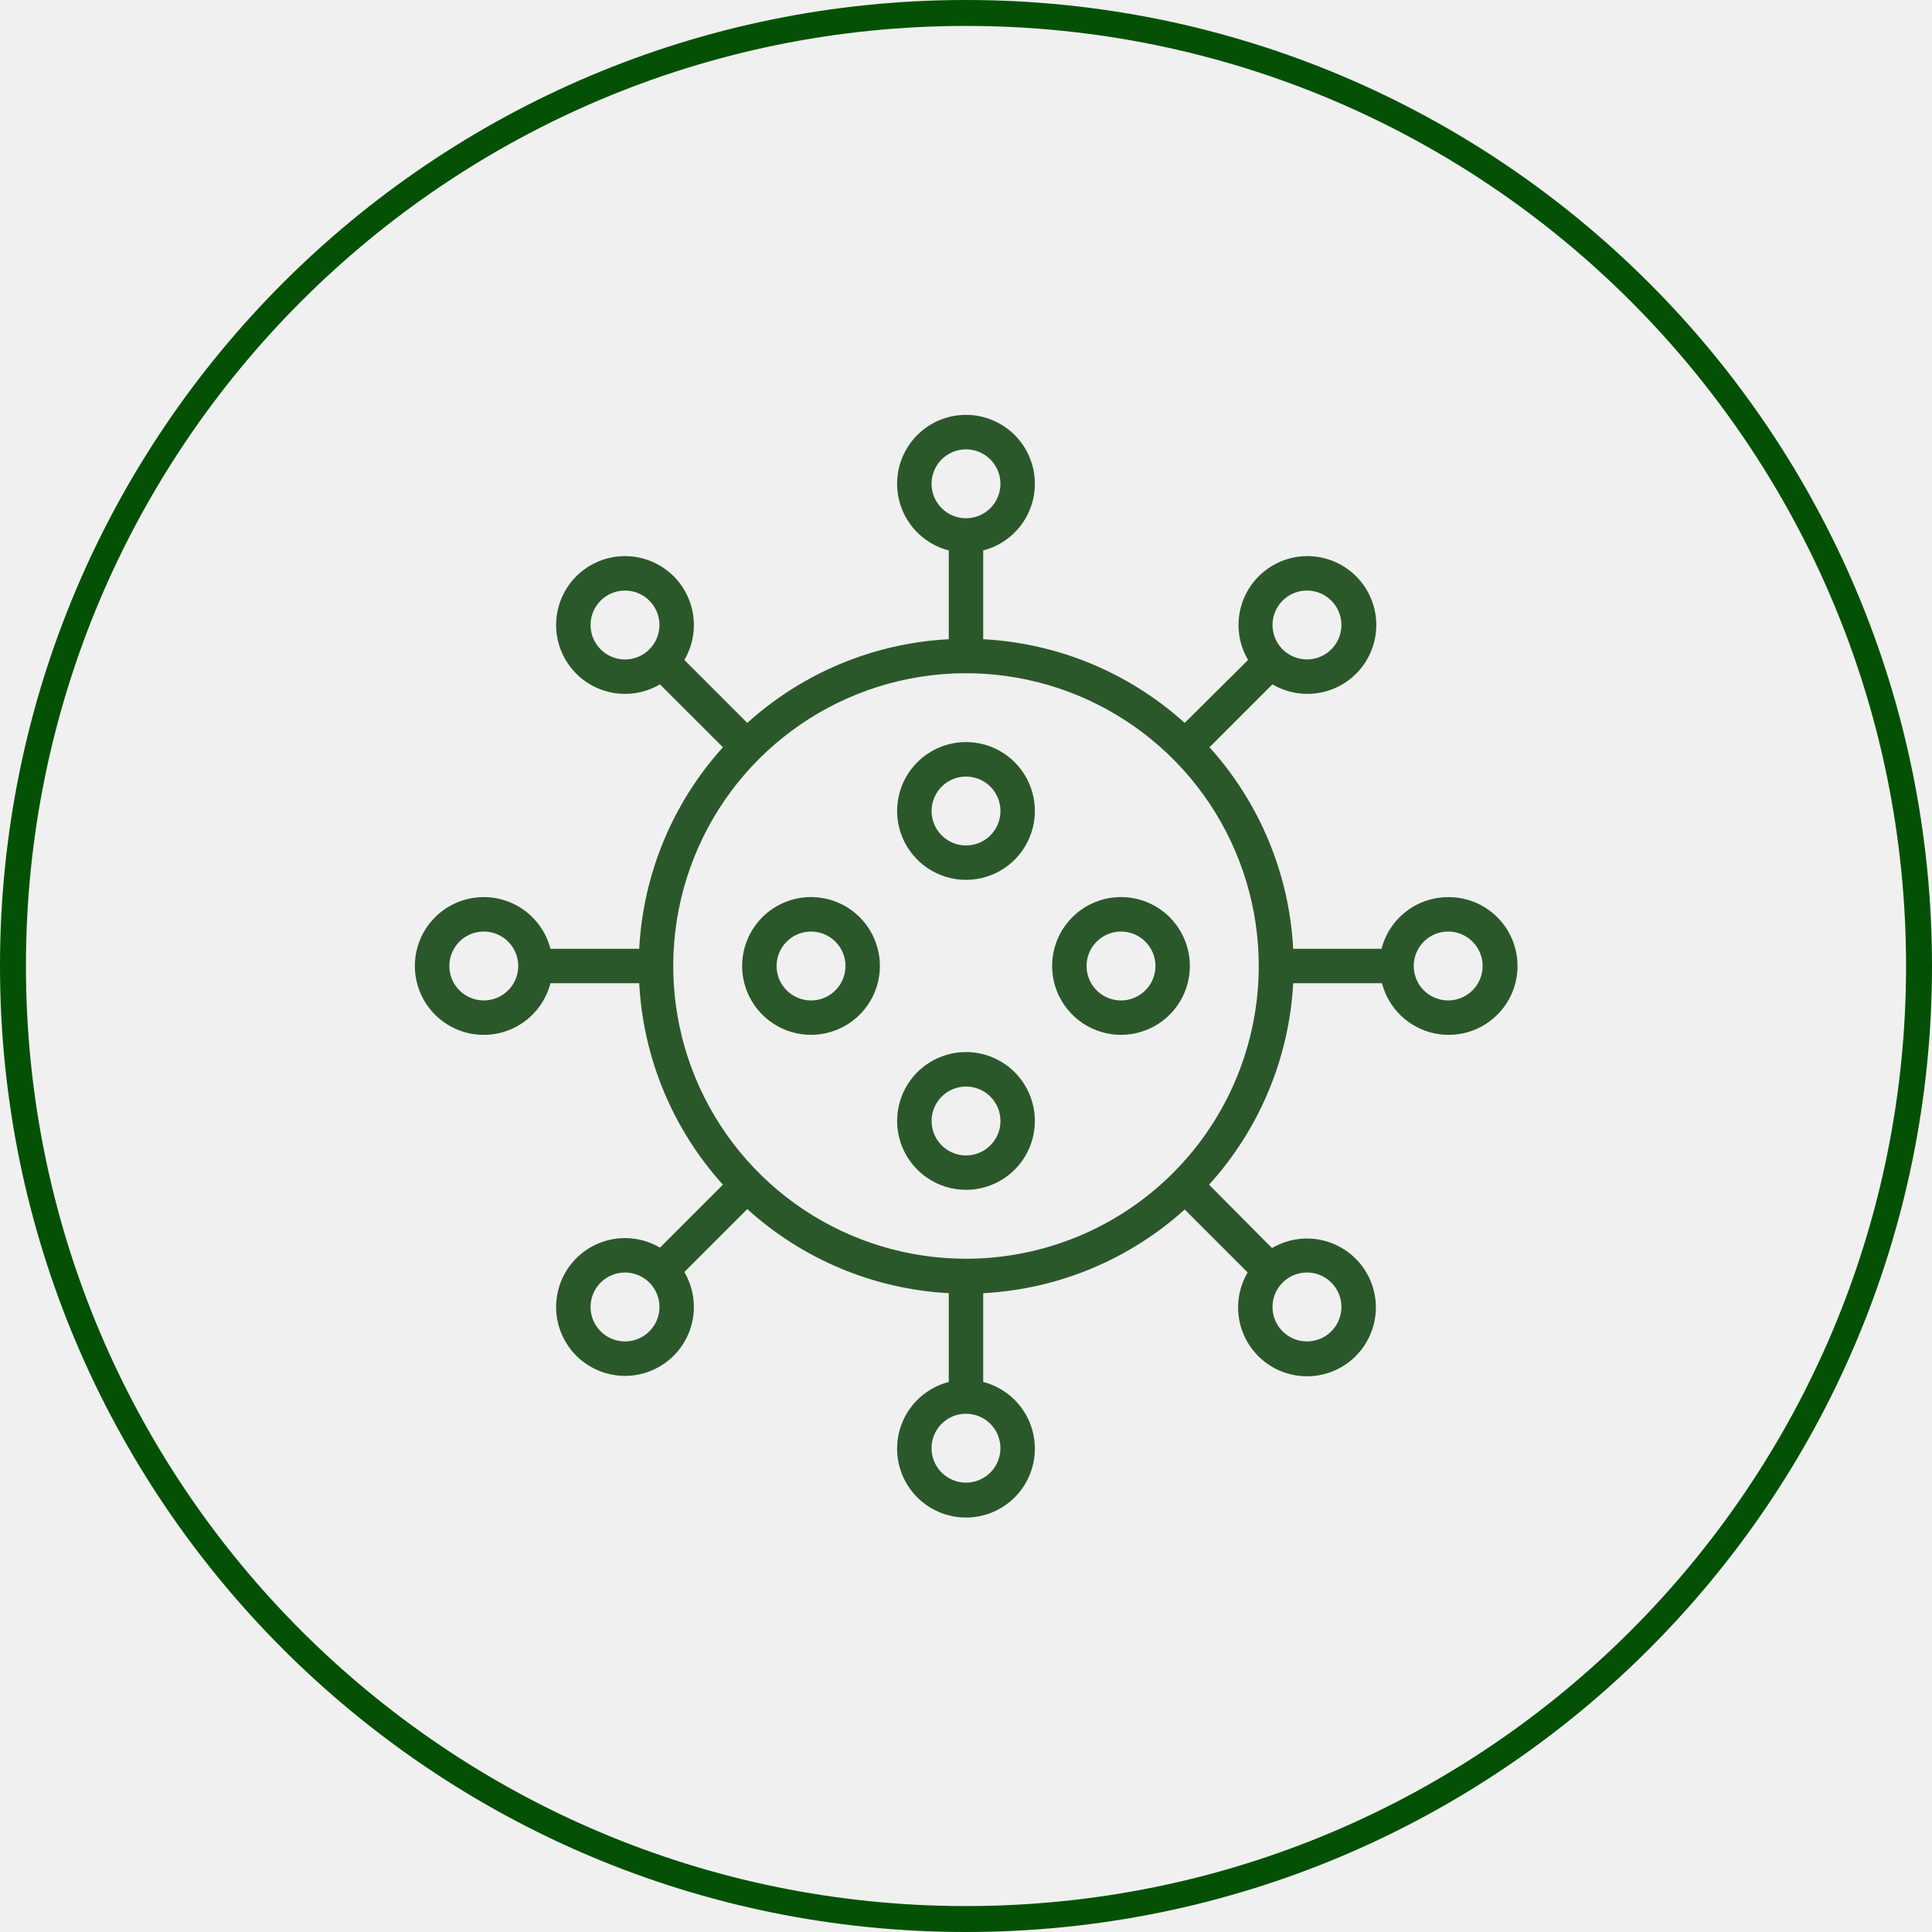
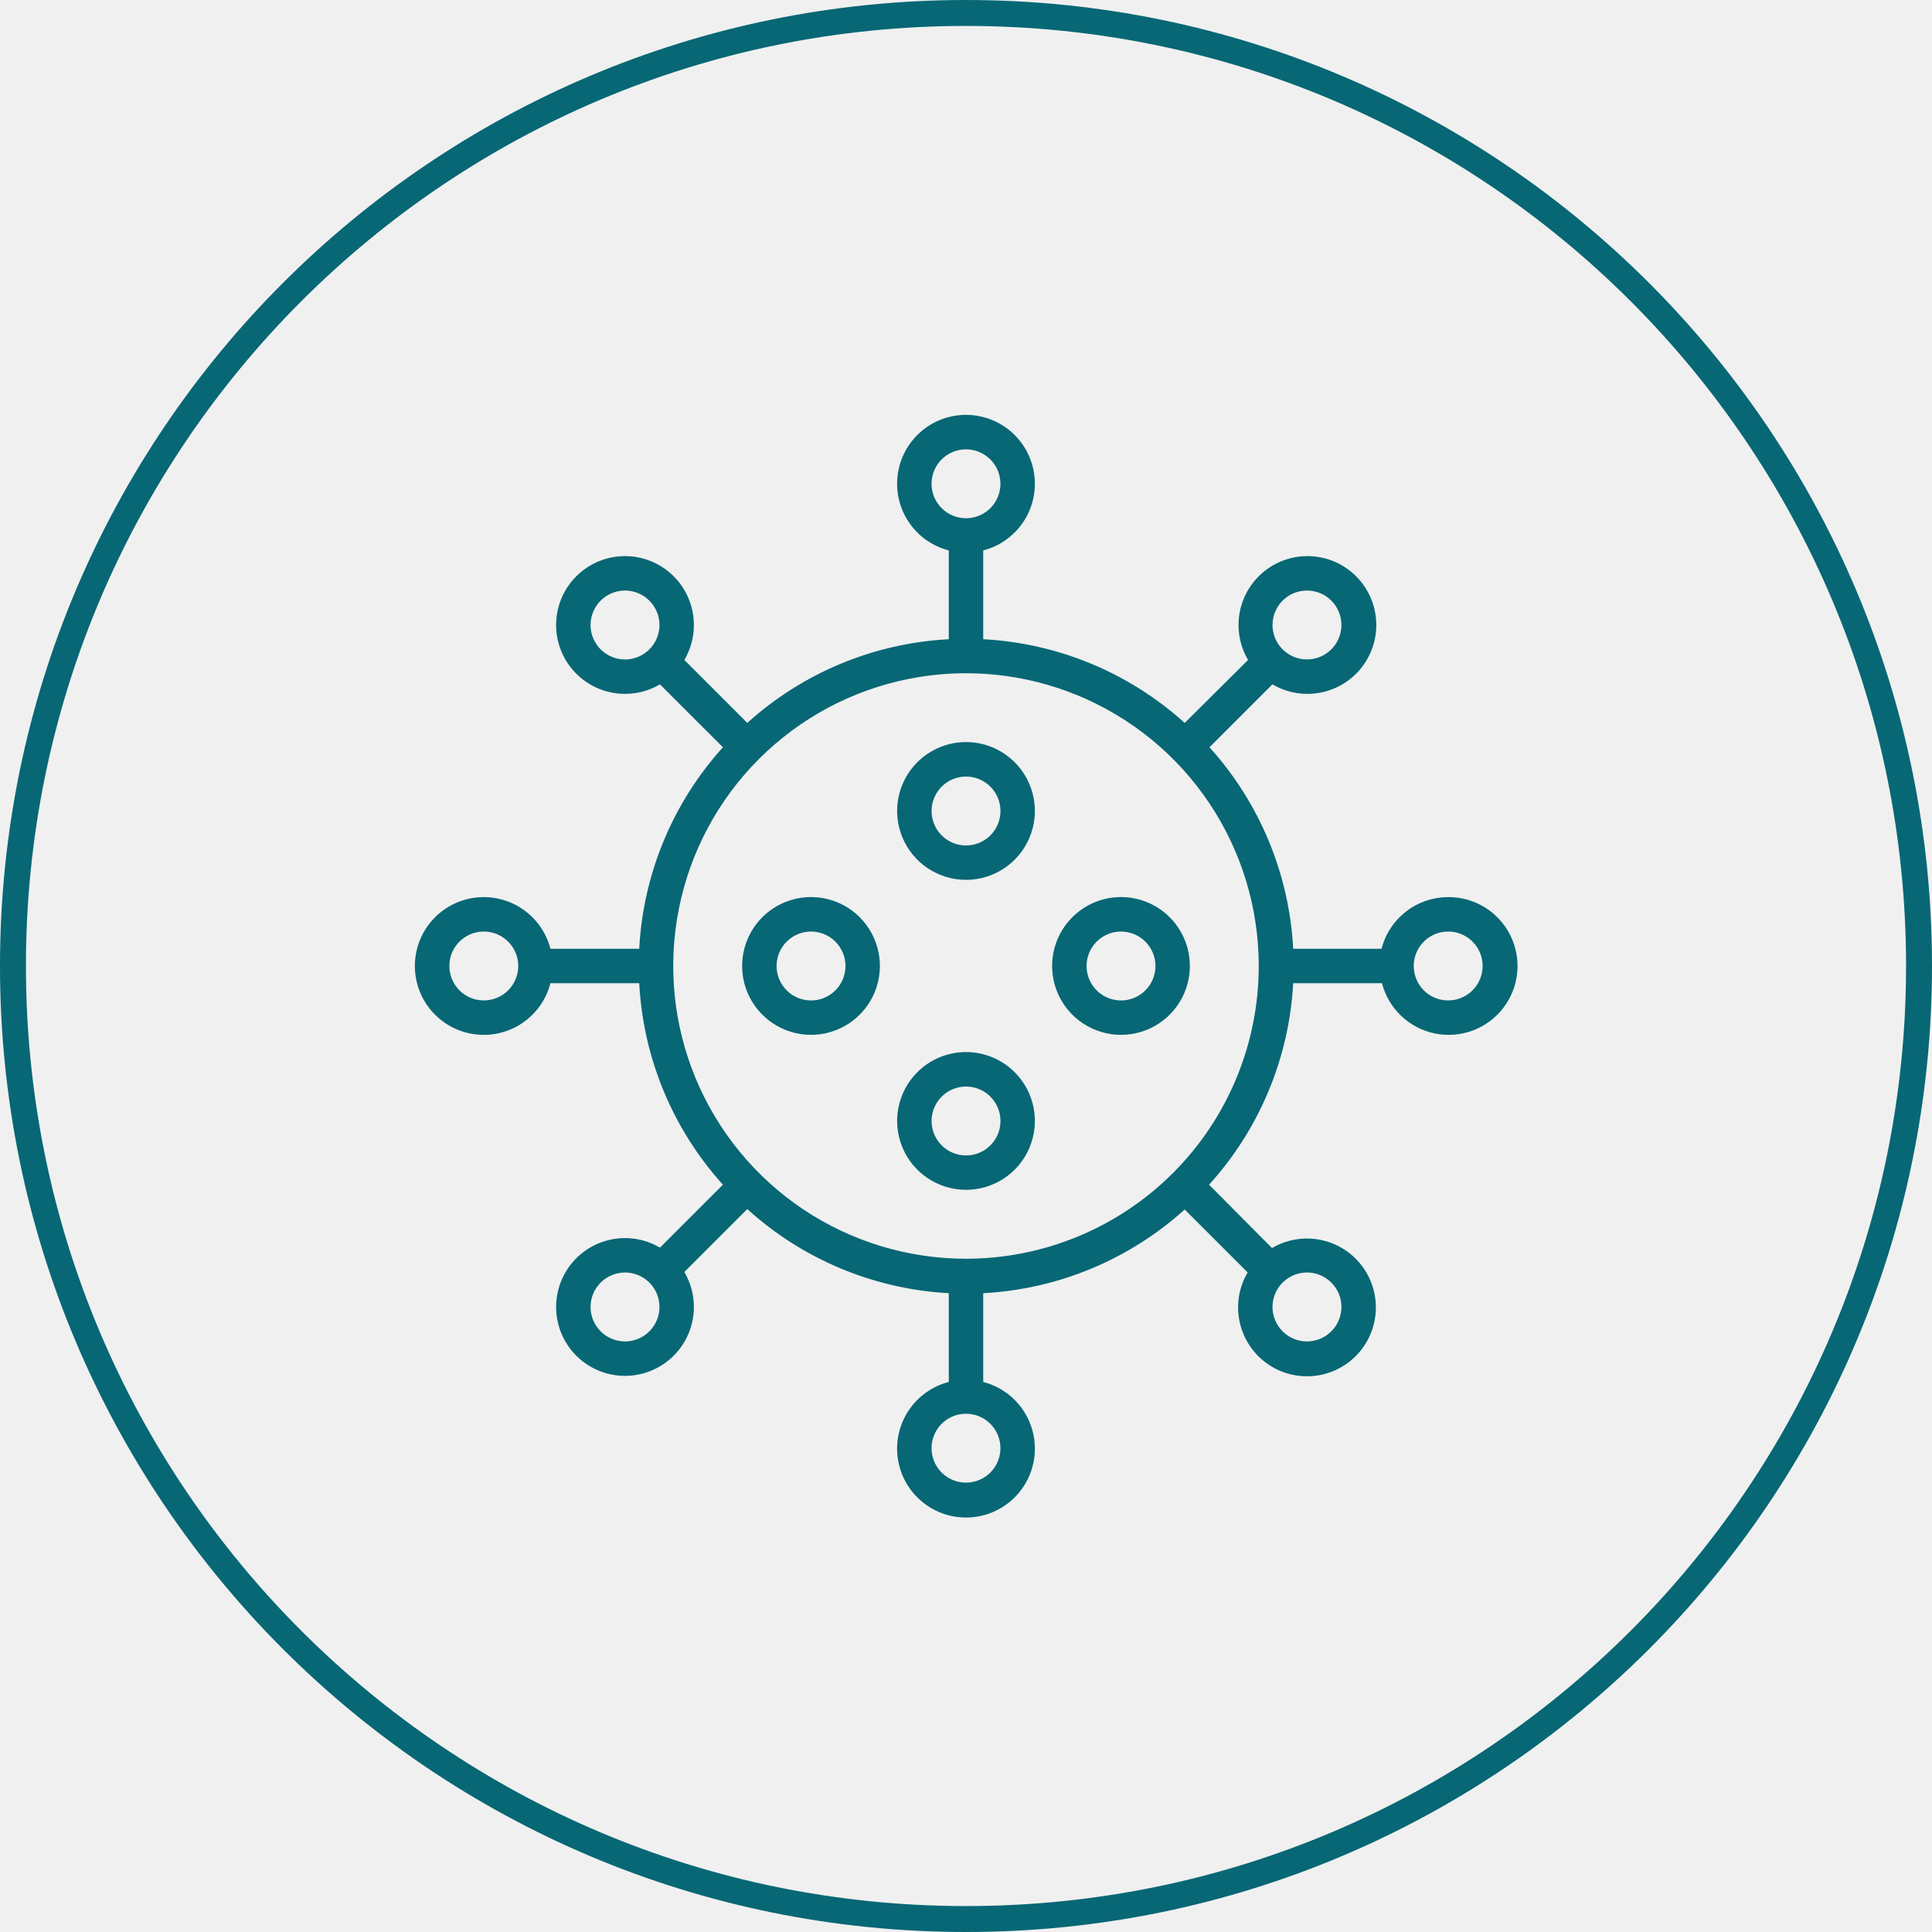
<svg xmlns="http://www.w3.org/2000/svg" width="149" height="149" viewBox="0 0 149 149" fill="none">
-   <circle cx="74.5" cy="74.5" r="73.5" stroke="#045105" stroke-width="2" />
+   <circle cx="74.5" cy="74.5" r="73.5" stroke="#076775" stroke-width="2" />
  <g clip-path="url(#clip0_671:878)">
-     <path d="M111.687 69.187C110.509 69.188 109.366 69.579 108.436 70.3C107.505 71.022 106.841 72.031 106.547 73.171H99.734C99.43 67.404 97.151 61.916 93.279 57.632L98.133 52.778C99.247 53.434 100.562 53.662 101.832 53.418C103.102 53.174 104.239 52.476 105.031 51.454C105.822 50.432 106.214 49.156 106.132 47.865C106.051 46.575 105.501 45.359 104.587 44.444C103.673 43.53 102.456 42.981 101.166 42.899C99.876 42.817 98.6 43.209 97.578 44.001C96.555 44.792 95.857 45.93 95.613 47.2C95.37 48.469 95.597 49.784 96.254 50.898L91.366 55.753C87.082 51.88 81.594 49.601 75.827 49.298V42.451C77.079 42.128 78.17 41.359 78.896 40.289C79.622 39.219 79.932 37.921 79.769 36.638C79.606 35.355 78.981 34.176 78.011 33.322C77.041 32.467 75.792 31.995 74.499 31.995C73.206 31.995 71.957 32.467 70.987 33.322C70.017 34.176 69.392 35.355 69.229 36.638C69.066 37.921 69.376 39.219 70.102 40.289C70.828 41.359 71.919 42.128 73.171 42.451V49.298C67.404 49.601 61.916 51.88 57.632 55.753L52.778 50.898C53.434 49.784 53.662 48.469 53.418 47.2C53.174 45.93 52.476 44.792 51.454 44.001C50.432 43.209 49.156 42.817 47.865 42.899C46.575 42.981 45.359 43.53 44.444 44.444C43.53 45.359 42.981 46.575 42.899 47.865C42.817 49.156 43.209 50.432 44.001 51.454C44.792 52.476 45.93 53.174 47.2 53.418C48.469 53.662 49.784 53.434 50.898 52.778L55.753 57.632C51.88 61.916 49.601 67.404 49.298 73.171H42.451C42.128 71.919 41.359 70.828 40.289 70.102C39.219 69.376 37.921 69.066 36.638 69.229C35.355 69.392 34.176 70.017 33.322 70.987C32.467 71.957 31.995 73.206 31.995 74.499C31.995 75.792 32.467 77.041 33.322 78.011C34.176 78.981 35.355 79.606 36.638 79.769C37.921 79.932 39.219 79.622 40.289 78.896C41.359 78.17 42.128 77.079 42.451 75.827H49.298C49.601 81.594 51.88 87.082 55.753 91.366L50.898 96.221C49.784 95.564 48.469 95.336 47.2 95.58C45.93 95.824 44.792 96.522 44.001 97.544C43.209 98.567 42.817 99.843 42.899 101.133C42.981 102.423 43.53 103.64 44.444 104.554C45.359 105.468 46.575 106.018 47.865 106.099C49.156 106.181 50.432 105.789 51.454 104.997C52.476 104.206 53.174 103.068 53.418 101.799C53.662 100.529 53.434 99.214 52.778 98.1L57.632 93.246C61.912 97.13 67.4 99.421 73.171 99.734V106.58C71.919 106.903 70.828 107.672 70.102 108.742C69.376 109.812 69.066 111.11 69.229 112.393C69.392 113.676 70.017 114.855 70.987 115.71C71.957 116.565 73.206 117.036 74.499 117.036C75.792 117.036 77.041 116.565 78.011 115.71C78.981 114.855 79.606 113.676 79.769 112.393C79.932 111.11 79.622 109.812 78.896 108.742C78.17 107.672 77.079 106.903 75.827 106.58V99.734C81.594 99.43 87.082 97.151 91.366 93.279L96.221 98.133C95.564 99.247 95.336 100.562 95.58 101.832C95.824 103.102 96.522 104.239 97.544 105.031C98.567 105.822 99.843 106.214 101.133 106.132C102.423 106.051 103.64 105.501 104.554 104.587C105.468 103.673 106.018 102.456 106.099 101.166C106.181 99.876 105.789 98.6 104.997 97.578C104.206 96.555 103.068 95.857 101.799 95.613C100.529 95.37 99.214 95.597 98.1 96.254L93.246 91.366C97.13 87.086 99.421 81.599 99.734 75.827H106.58C106.829 76.791 107.343 77.665 108.065 78.35C108.786 79.036 109.686 79.505 110.661 79.704C111.636 79.903 112.647 79.824 113.58 79.477C114.512 79.129 115.328 78.526 115.935 77.737C116.542 76.948 116.915 76.005 117.011 75.015C117.108 74.024 116.924 73.026 116.481 72.135C116.039 71.244 115.354 70.495 114.507 69.974C113.659 69.452 112.682 69.18 111.687 69.187ZM98.917 46.323C99.351 45.888 99.922 45.617 100.534 45.557C101.146 45.496 101.759 45.65 102.27 45.991C102.781 46.332 103.159 46.84 103.337 47.427C103.516 48.015 103.485 48.647 103.251 49.215C103.016 49.783 102.591 50.252 102.05 50.542C101.508 50.832 100.882 50.925 100.28 50.806C99.677 50.686 99.134 50.361 98.744 49.887C98.354 49.412 98.14 48.817 98.14 48.202C98.139 47.853 98.208 47.508 98.341 47.185C98.475 46.863 98.67 46.57 98.917 46.323ZM71.843 37.312C71.843 36.786 71.999 36.273 72.29 35.836C72.582 35.399 72.997 35.059 73.483 34.858C73.968 34.657 74.502 34.604 75.017 34.706C75.533 34.809 76.006 35.062 76.377 35.433C76.749 35.805 77.002 36.278 77.104 36.793C77.207 37.309 77.154 37.843 76.953 38.328C76.752 38.813 76.412 39.228 75.975 39.52C75.538 39.812 75.024 39.968 74.499 39.968C73.795 39.968 73.119 39.688 72.621 39.19C72.123 38.692 71.843 38.016 71.843 37.312ZM46.323 50.081C45.825 49.583 45.544 48.907 45.544 48.202C45.544 47.497 45.825 46.821 46.323 46.323C46.821 45.825 47.497 45.544 48.202 45.544C48.907 45.544 49.583 45.825 50.081 46.323C50.58 46.821 50.86 47.497 50.86 48.202C50.86 48.907 50.58 49.583 50.081 50.081C49.583 50.58 48.907 50.86 48.202 50.86C47.497 50.86 46.821 50.58 46.323 50.081ZM37.312 77.155C36.786 77.155 36.273 76.999 35.836 76.708C35.399 76.416 35.059 76.001 34.858 75.516C34.657 75.03 34.604 74.496 34.706 73.981C34.809 73.466 35.062 72.992 35.433 72.621C35.805 72.249 36.278 71.996 36.793 71.894C37.309 71.791 37.843 71.844 38.328 72.045C38.813 72.246 39.228 72.587 39.52 73.023C39.812 73.46 39.968 73.974 39.968 74.499C39.968 75.204 39.688 75.879 39.19 76.377C38.692 76.876 38.016 77.155 37.312 77.155ZM50.081 102.675C49.583 103.174 48.907 103.454 48.202 103.454C47.497 103.454 46.821 103.174 46.323 102.675C45.825 102.177 45.544 101.501 45.544 100.796C45.544 100.091 45.825 99.415 46.323 98.917C46.57 98.67 46.863 98.474 47.185 98.341C47.508 98.207 47.853 98.138 48.202 98.138C48.551 98.138 48.897 98.207 49.219 98.341C49.542 98.474 49.835 98.67 50.081 98.917C50.328 99.163 50.524 99.456 50.658 99.779C50.791 100.101 50.86 100.447 50.86 100.796C50.86 101.145 50.791 101.491 50.658 101.813C50.524 102.135 50.328 102.428 50.081 102.675ZM77.155 111.687C77.155 112.212 76.999 112.725 76.708 113.162C76.416 113.599 76.001 113.94 75.516 114.141C75.03 114.342 74.496 114.394 73.981 114.292C73.466 114.189 72.992 113.936 72.621 113.565C72.249 113.193 71.996 112.72 71.894 112.205C71.791 111.69 71.844 111.155 72.045 110.67C72.246 110.185 72.587 109.77 73.023 109.478C73.46 109.186 73.974 109.03 74.499 109.03C75.204 109.03 75.879 109.31 76.377 109.808C76.876 110.306 77.155 110.982 77.155 111.687ZM102.675 98.917C103.174 99.415 103.454 100.091 103.454 100.796C103.454 101.501 103.174 102.177 102.675 102.675C102.177 103.174 101.501 103.454 100.796 103.454C100.091 103.454 99.415 103.174 98.917 102.675C98.418 102.177 98.138 101.501 98.138 100.796C98.138 100.091 98.418 99.415 98.917 98.917C99.415 98.418 100.091 98.138 100.796 98.138C101.501 98.138 102.177 98.418 102.675 98.917ZM74.499 97.077C70.034 97.077 65.668 95.753 61.955 93.272C58.242 90.791 55.349 87.265 53.64 83.139C51.931 79.014 51.484 74.474 52.355 70.094C53.226 65.715 55.376 61.691 58.534 58.534C61.691 55.376 65.715 53.226 70.094 52.355C74.474 51.484 79.014 51.931 83.139 53.64C87.265 55.349 90.791 58.242 93.272 61.955C95.753 65.668 97.077 70.034 97.077 74.499C97.077 80.487 94.698 86.23 90.464 90.464C86.23 94.698 80.487 97.077 74.499 97.077ZM111.687 77.155C111.161 77.155 110.648 76.999 110.211 76.708C109.774 76.416 109.434 76.001 109.233 75.516C109.031 75.03 108.979 74.496 109.081 73.981C109.184 73.466 109.437 72.992 109.808 72.621C110.18 72.249 110.653 71.996 111.168 71.894C111.684 71.791 112.218 71.844 112.703 72.045C113.188 72.246 113.603 72.587 113.895 73.023C114.187 73.46 114.343 73.974 114.343 74.499C114.343 75.204 114.063 75.879 113.565 76.377C113.067 76.876 112.391 77.155 111.687 77.155Z" fill="#2B582B" />
-     <path d="M58.788 70.742C58.046 71.485 57.541 72.431 57.336 73.462C57.132 74.492 57.237 75.56 57.639 76.531C58.042 77.501 58.722 78.33 59.596 78.914C60.469 79.497 61.496 79.809 62.547 79.809C63.597 79.809 64.624 79.497 65.498 78.914C66.371 78.33 67.052 77.501 67.454 76.531C67.857 75.56 67.962 74.492 67.758 73.462C67.553 72.431 67.048 71.485 66.305 70.742C65.812 70.248 65.226 69.856 64.581 69.589C63.936 69.321 63.245 69.184 62.547 69.184C61.849 69.184 61.157 69.321 60.513 69.589C59.868 69.856 59.282 70.248 58.788 70.742ZM64.426 76.38C64.055 76.751 63.581 77.003 63.066 77.106C62.551 77.208 62.017 77.155 61.532 76.954C61.047 76.753 60.632 76.412 60.34 75.976C60.048 75.539 59.893 75.025 59.893 74.5C59.893 73.975 60.048 73.462 60.34 73.025C60.632 72.588 61.047 72.248 61.532 72.046C62.017 71.845 62.551 71.793 63.066 71.895C63.581 71.997 64.055 72.25 64.426 72.621C64.673 72.868 64.869 73.161 65.003 73.483C65.136 73.806 65.205 74.151 65.205 74.5C65.205 74.849 65.136 75.195 65.003 75.517C64.869 75.84 64.673 76.133 64.426 76.38Z" fill="#2B582B" />
-     <path d="M70.741 58.789C69.999 59.532 69.494 60.478 69.289 61.509C69.085 62.539 69.19 63.607 69.593 64.577C69.995 65.548 70.676 66.377 71.549 66.961C72.423 67.544 73.45 67.856 74.5 67.856C75.55 67.856 76.577 67.544 77.451 66.961C78.324 66.377 79.005 65.548 79.407 64.577C79.81 63.607 79.915 62.539 79.711 61.509C79.506 60.478 79.001 59.532 78.259 58.789C77.765 58.295 77.179 57.903 76.534 57.635C75.889 57.368 75.198 57.23 74.5 57.23C73.802 57.23 73.111 57.368 72.466 57.635C71.821 57.903 71.235 58.295 70.741 58.789ZM76.379 64.426C76.008 64.798 75.534 65.05 75.019 65.153C74.504 65.255 73.97 65.202 73.485 65.001C73 64.8 72.585 64.459 72.293 64.023C72.002 63.586 71.846 63.072 71.846 62.547C71.846 62.022 72.002 61.508 72.293 61.072C72.585 60.635 73 60.294 73.485 60.093C73.97 59.892 74.504 59.84 75.019 59.942C75.534 60.044 76.008 60.297 76.379 60.668C76.626 60.914 76.822 61.208 76.956 61.53C77.09 61.852 77.158 62.198 77.158 62.547C77.158 62.896 77.09 63.242 76.956 63.564C76.822 63.887 76.626 64.18 76.379 64.426Z" fill="#2B582B" />
-     <path d="M82.695 70.742C81.952 71.485 81.447 72.431 81.242 73.462C81.038 74.492 81.143 75.56 81.546 76.531C81.948 77.501 82.629 78.33 83.502 78.914C84.376 79.497 85.403 79.809 86.453 79.809C87.504 79.809 88.531 79.497 89.404 78.914C90.278 78.33 90.958 77.501 91.361 76.531C91.763 75.56 91.868 74.492 91.664 73.462C91.46 72.431 90.954 71.485 90.212 70.742C89.718 70.248 89.132 69.856 88.487 69.589C87.843 69.321 87.151 69.184 86.453 69.184C85.755 69.184 85.064 69.321 84.419 69.589C83.774 69.856 83.188 70.248 82.695 70.742ZM88.332 76.38C87.961 76.751 87.487 77.003 86.972 77.106C86.457 77.208 85.923 77.155 85.438 76.954C84.953 76.753 84.538 76.412 84.246 75.976C83.955 75.539 83.799 75.025 83.799 74.5C83.799 73.975 83.955 73.462 84.246 73.025C84.538 72.588 84.953 72.248 85.438 72.046C85.923 71.845 86.457 71.793 86.972 71.895C87.487 71.997 87.961 72.25 88.332 72.621C88.579 72.868 88.775 73.161 88.909 73.483C89.043 73.806 89.112 74.151 89.112 74.5C89.112 74.849 89.043 75.195 88.909 75.517C88.775 75.84 88.579 76.133 88.332 76.38Z" fill="#2B582B" />
-     <path d="M70.741 82.695C69.999 83.438 69.494 84.385 69.289 85.415C69.085 86.445 69.19 87.513 69.593 88.484C69.995 89.454 70.676 90.283 71.549 90.867C72.423 91.45 73.45 91.762 74.5 91.762C75.55 91.762 76.577 91.45 77.451 90.867C78.324 90.283 79.005 89.454 79.407 88.484C79.81 87.513 79.915 86.445 79.711 85.415C79.506 84.385 79.001 83.438 78.259 82.695C77.765 82.201 77.179 81.809 76.534 81.542C75.889 81.274 75.198 81.137 74.5 81.137C73.802 81.137 73.111 81.274 72.466 81.542C71.821 81.809 71.235 82.201 70.741 82.695ZM76.379 88.333C76.008 88.704 75.534 88.957 75.019 89.059C74.504 89.161 73.97 89.108 73.485 88.907C73 88.706 72.585 88.366 72.293 87.929C72.002 87.492 71.846 86.979 71.846 86.453C71.846 85.928 72.002 85.415 72.293 84.978C72.585 84.541 73 84.201 73.485 84C73.97 83.799 74.504 83.746 75.019 83.848C75.534 83.95 76.008 84.203 76.379 84.574C76.626 84.821 76.822 85.114 76.956 85.436C77.09 85.759 77.158 86.104 77.158 86.453C77.158 86.802 77.09 87.148 76.956 87.471C76.822 87.793 76.626 88.086 76.379 88.333Z" fill="#2B582B" />
+     <path d="M111.687 69.187C110.509 69.188 109.366 69.579 108.436 70.3C107.505 71.022 106.841 72.031 106.547 73.171H99.734C99.43 67.404 97.151 61.916 93.279 57.632L98.133 52.778C99.247 53.434 100.562 53.662 101.832 53.418C103.102 53.174 104.239 52.476 105.031 51.454C105.822 50.432 106.214 49.156 106.132 47.865C106.051 46.575 105.501 45.359 104.587 44.444C103.673 43.53 102.456 42.981 101.166 42.899C99.876 42.817 98.6 43.209 97.578 44.001C96.555 44.792 95.857 45.93 95.613 47.2C95.37 48.469 95.597 49.784 96.254 50.898L91.366 55.753C87.082 51.88 81.594 49.601 75.827 49.298V42.451C77.079 42.128 78.17 41.359 78.896 40.289C79.622 39.219 79.932 37.921 79.769 36.638C79.606 35.355 78.981 34.176 78.011 33.322C77.041 32.467 75.792 31.995 74.499 31.995C73.206 31.995 71.957 32.467 70.987 33.322C70.017 34.176 69.392 35.355 69.229 36.638C69.066 37.921 69.376 39.219 70.102 40.289C70.828 41.359 71.919 42.128 73.171 42.451V49.298C67.404 49.601 61.916 51.88 57.632 55.753L52.778 50.898C53.434 49.784 53.662 48.469 53.418 47.2C53.174 45.93 52.476 44.792 51.454 44.001C50.432 43.209 49.156 42.817 47.865 42.899C46.575 42.981 45.359 43.53 44.444 44.444C43.53 45.359 42.981 46.575 42.899 47.865C42.817 49.156 43.209 50.432 44.001 51.454C44.792 52.476 45.93 53.174 47.2 53.418C48.469 53.662 49.784 53.434 50.898 52.778L55.753 57.632C51.88 61.916 49.601 67.404 49.298 73.171H42.451C42.128 71.919 41.359 70.828 40.289 70.102C39.219 69.376 37.921 69.066 36.638 69.229C35.355 69.392 34.176 70.017 33.322 70.987C32.467 71.957 31.995 73.206 31.995 74.499C31.995 75.792 32.467 77.041 33.322 78.011C34.176 78.981 35.355 79.606 36.638 79.769C37.921 79.932 39.219 79.622 40.289 78.896C41.359 78.17 42.128 77.079 42.451 75.827H49.298C49.601 81.594 51.88 87.082 55.753 91.366L50.898 96.221C49.784 95.564 48.469 95.336 47.2 95.58C45.93 95.824 44.792 96.522 44.001 97.544C43.209 98.567 42.817 99.843 42.899 101.133C42.981 102.423 43.53 103.64 44.444 104.554C45.359 105.468 46.575 106.018 47.865 106.099C49.156 106.181 50.432 105.789 51.454 104.997C52.476 104.206 53.174 103.068 53.418 101.799C53.662 100.529 53.434 99.214 52.778 98.1L57.632 93.246C61.912 97.13 67.4 99.421 73.171 99.734V106.58C71.919 106.903 70.828 107.672 70.102 108.742C69.376 109.812 69.066 111.11 69.229 112.393C69.392 113.676 70.017 114.855 70.987 115.71C71.957 116.565 73.206 117.036 74.499 117.036C75.792 117.036 77.041 116.565 78.011 115.71C78.981 114.855 79.606 113.676 79.769 112.393C79.932 111.11 79.622 109.812 78.896 108.742C78.17 107.672 77.079 106.903 75.827 106.58V99.734C81.594 99.43 87.082 97.151 91.366 93.279L96.221 98.133C95.564 99.247 95.336 100.562 95.58 101.832C95.824 103.102 96.522 104.239 97.544 105.031C98.567 105.822 99.843 106.214 101.133 106.132C102.423 106.051 103.64 105.501 104.554 104.587C105.468 103.673 106.018 102.456 106.099 101.166C106.181 99.876 105.789 98.6 104.997 97.578C104.206 96.555 103.068 95.857 101.799 95.613C100.529 95.37 99.214 95.597 98.1 96.254L93.246 91.366C97.13 87.086 99.421 81.599 99.734 75.827H106.58C106.829 76.791 107.343 77.665 108.065 78.35C108.786 79.036 109.686 79.505 110.661 79.704C111.636 79.903 112.647 79.824 113.58 79.477C114.512 79.129 115.328 78.526 115.935 77.737C116.542 76.948 116.915 76.005 117.011 75.015C117.108 74.024 116.924 73.026 116.481 72.135C116.039 71.244 115.354 70.495 114.507 69.974C113.659 69.452 112.682 69.18 111.687 69.187ZM98.917 46.323C99.351 45.888 99.922 45.617 100.534 45.557C101.146 45.496 101.759 45.65 102.27 45.991C102.781 46.332 103.159 46.84 103.337 47.427C103.516 48.015 103.485 48.647 103.251 49.215C103.016 49.783 102.591 50.252 102.05 50.542C101.508 50.832 100.882 50.925 100.28 50.806C99.677 50.686 99.134 50.361 98.744 49.887C98.354 49.412 98.14 48.817 98.14 48.202C98.139 47.853 98.208 47.508 98.341 47.185C98.475 46.863 98.67 46.57 98.917 46.323ZM71.843 37.312C71.843 36.786 71.999 36.273 72.29 35.836C72.582 35.399 72.997 35.059 73.483 34.858C73.968 34.657 74.502 34.604 75.017 34.706C75.533 34.809 76.006 35.062 76.377 35.433C76.749 35.805 77.002 36.278 77.104 36.793C77.207 37.309 77.154 37.843 76.953 38.328C76.752 38.813 76.412 39.228 75.975 39.52C75.538 39.812 75.024 39.968 74.499 39.968C73.795 39.968 73.119 39.688 72.621 39.19C72.123 38.692 71.843 38.016 71.843 37.312ZM46.323 50.081C45.825 49.583 45.544 48.907 45.544 48.202C45.544 47.497 45.825 46.821 46.323 46.323C46.821 45.825 47.497 45.544 48.202 45.544C48.907 45.544 49.583 45.825 50.081 46.323C50.58 46.821 50.86 47.497 50.86 48.202C50.86 48.907 50.58 49.583 50.081 50.081C49.583 50.58 48.907 50.86 48.202 50.86C47.497 50.86 46.821 50.58 46.323 50.081ZM37.312 77.155C36.786 77.155 36.273 76.999 35.836 76.708C35.399 76.416 35.059 76.001 34.858 75.516C34.657 75.03 34.604 74.496 34.706 73.981C34.809 73.466 35.062 72.992 35.433 72.621C35.805 72.249 36.278 71.996 36.793 71.894C37.309 71.791 37.843 71.844 38.328 72.045C38.813 72.246 39.228 72.587 39.52 73.023C39.812 73.46 39.968 73.974 39.968 74.499C39.968 75.204 39.688 75.879 39.19 76.377C38.692 76.876 38.016 77.155 37.312 77.155ZM50.081 102.675C49.583 103.174 48.907 103.454 48.202 103.454C47.497 103.454 46.821 103.174 46.323 102.675C45.825 102.177 45.544 101.501 45.544 100.796C45.544 100.091 45.825 99.415 46.323 98.917C46.57 98.67 46.863 98.474 47.185 98.341C47.508 98.207 47.853 98.138 48.202 98.138C48.551 98.138 48.897 98.207 49.219 98.341C49.542 98.474 49.835 98.67 50.081 98.917C50.328 99.163 50.524 99.456 50.658 99.779C50.791 100.101 50.86 100.447 50.86 100.796C50.86 101.145 50.791 101.491 50.658 101.813C50.524 102.135 50.328 102.428 50.081 102.675ZM77.155 111.687C77.155 112.212 76.999 112.725 76.708 113.162C76.416 113.599 76.001 113.94 75.516 114.141C75.03 114.342 74.496 114.394 73.981 114.292C73.466 114.189 72.992 113.936 72.621 113.565C72.249 113.193 71.996 112.72 71.894 112.205C71.791 111.69 71.844 111.155 72.045 110.67C72.246 110.185 72.587 109.77 73.023 109.478C73.46 109.186 73.974 109.03 74.499 109.03C75.204 109.03 75.879 109.31 76.377 109.808C76.876 110.306 77.155 110.982 77.155 111.687ZM102.675 98.917C103.174 99.415 103.454 100.091 103.454 100.796C103.454 101.501 103.174 102.177 102.675 102.675C102.177 103.174 101.501 103.454 100.796 103.454C100.091 103.454 99.415 103.174 98.917 102.675C98.418 102.177 98.138 101.501 98.138 100.796C98.138 100.091 98.418 99.415 98.917 98.917C99.415 98.418 100.091 98.138 100.796 98.138C101.501 98.138 102.177 98.418 102.675 98.917ZM74.499 97.077C70.034 97.077 65.668 95.753 61.955 93.272C58.242 90.791 55.349 87.265 53.64 83.139C51.931 79.014 51.484 74.474 52.355 70.094C53.226 65.715 55.376 61.691 58.534 58.534C61.691 55.376 65.715 53.226 70.094 52.355C74.474 51.484 79.014 51.931 83.139 53.64C87.265 55.349 90.791 58.242 93.272 61.955C95.753 65.668 97.077 70.034 97.077 74.499C97.077 80.487 94.698 86.23 90.464 90.464C86.23 94.698 80.487 97.077 74.499 97.077ZM111.687 77.155C111.161 77.155 110.648 76.999 110.211 76.708C109.774 76.416 109.434 76.001 109.233 75.516C109.031 75.03 108.979 74.496 109.081 73.981C109.184 73.466 109.437 72.992 109.808 72.621C110.18 72.249 110.653 71.996 111.168 71.894C111.684 71.791 112.218 71.844 112.703 72.045C113.188 72.246 113.603 72.587 113.895 73.023C114.187 73.46 114.343 73.974 114.343 74.499C114.343 75.204 114.063 75.879 113.565 76.377C113.067 76.876 112.391 77.155 111.687 77.155Z" fill="#076775" />
+     <path d="M58.788 70.742C58.046 71.485 57.541 72.431 57.336 73.462C57.132 74.492 57.237 75.56 57.639 76.531C58.042 77.501 58.722 78.33 59.596 78.914C60.469 79.497 61.496 79.809 62.547 79.809C63.597 79.809 64.624 79.497 65.498 78.914C66.371 78.33 67.052 77.501 67.454 76.531C67.857 75.56 67.962 74.492 67.758 73.462C67.553 72.431 67.048 71.485 66.305 70.742C65.812 70.248 65.226 69.856 64.581 69.589C63.936 69.321 63.245 69.184 62.547 69.184C61.849 69.184 61.157 69.321 60.513 69.589C59.868 69.856 59.282 70.248 58.788 70.742ZM64.426 76.38C64.055 76.751 63.581 77.003 63.066 77.106C62.551 77.208 62.017 77.155 61.532 76.954C61.047 76.753 60.632 76.412 60.34 75.976C60.048 75.539 59.893 75.025 59.893 74.5C59.893 73.975 60.048 73.462 60.34 73.025C60.632 72.588 61.047 72.248 61.532 72.046C62.017 71.845 62.551 71.793 63.066 71.895C63.581 71.997 64.055 72.25 64.426 72.621C64.673 72.868 64.869 73.161 65.003 73.483C65.136 73.806 65.205 74.151 65.205 74.5C65.205 74.849 65.136 75.195 65.003 75.517C64.869 75.84 64.673 76.133 64.426 76.38Z" fill="#076775" />
+     <path d="M70.741 58.789C69.999 59.532 69.494 60.478 69.289 61.509C69.085 62.539 69.19 63.607 69.593 64.577C69.995 65.548 70.676 66.377 71.549 66.961C72.423 67.544 73.45 67.856 74.5 67.856C75.55 67.856 76.577 67.544 77.451 66.961C78.324 66.377 79.005 65.548 79.407 64.577C79.81 63.607 79.915 62.539 79.711 61.509C79.506 60.478 79.001 59.532 78.259 58.789C77.765 58.295 77.179 57.903 76.534 57.635C75.889 57.368 75.198 57.23 74.5 57.23C73.802 57.23 73.111 57.368 72.466 57.635C71.821 57.903 71.235 58.295 70.741 58.789ZM76.379 64.426C76.008 64.798 75.534 65.05 75.019 65.153C74.504 65.255 73.97 65.202 73.485 65.001C73 64.8 72.585 64.459 72.293 64.023C72.002 63.586 71.846 63.072 71.846 62.547C71.846 62.022 72.002 61.508 72.293 61.072C72.585 60.635 73 60.294 73.485 60.093C73.97 59.892 74.504 59.84 75.019 59.942C75.534 60.044 76.008 60.297 76.379 60.668C76.626 60.914 76.822 61.208 76.956 61.53C77.09 61.852 77.158 62.198 77.158 62.547C77.158 62.896 77.09 63.242 76.956 63.564C76.822 63.887 76.626 64.18 76.379 64.426Z" fill="#076775" />
+     <path d="M82.695 70.742C81.952 71.485 81.447 72.431 81.242 73.462C81.038 74.492 81.143 75.56 81.546 76.531C81.948 77.501 82.629 78.33 83.502 78.914C84.376 79.497 85.403 79.809 86.453 79.809C87.504 79.809 88.531 79.497 89.404 78.914C90.278 78.33 90.958 77.501 91.361 76.531C91.763 75.56 91.868 74.492 91.664 73.462C91.46 72.431 90.954 71.485 90.212 70.742C89.718 70.248 89.132 69.856 88.487 69.589C87.843 69.321 87.151 69.184 86.453 69.184C85.755 69.184 85.064 69.321 84.419 69.589C83.774 69.856 83.188 70.248 82.695 70.742ZM88.332 76.38C87.961 76.751 87.487 77.003 86.972 77.106C86.457 77.208 85.923 77.155 85.438 76.954C84.953 76.753 84.538 76.412 84.246 75.976C83.955 75.539 83.799 75.025 83.799 74.5C83.799 73.975 83.955 73.462 84.246 73.025C84.538 72.588 84.953 72.248 85.438 72.046C85.923 71.845 86.457 71.793 86.972 71.895C87.487 71.997 87.961 72.25 88.332 72.621C88.579 72.868 88.775 73.161 88.909 73.483C89.043 73.806 89.112 74.151 89.112 74.5C89.112 74.849 89.043 75.195 88.909 75.517C88.775 75.84 88.579 76.133 88.332 76.38Z" fill="#076775" />
+     <path d="M70.741 82.695C69.999 83.438 69.494 84.385 69.289 85.415C69.085 86.445 69.19 87.513 69.593 88.484C69.995 89.454 70.676 90.283 71.549 90.867C72.423 91.45 73.45 91.762 74.5 91.762C75.55 91.762 76.577 91.45 77.451 90.867C78.324 90.283 79.005 89.454 79.407 88.484C79.81 87.513 79.915 86.445 79.711 85.415C79.506 84.385 79.001 83.438 78.259 82.695C77.765 82.201 77.179 81.809 76.534 81.542C75.889 81.274 75.198 81.137 74.5 81.137C73.802 81.137 73.111 81.274 72.466 81.542C71.821 81.809 71.235 82.201 70.741 82.695ZM76.379 88.333C76.008 88.704 75.534 88.957 75.019 89.059C74.504 89.161 73.97 89.108 73.485 88.907C73 88.706 72.585 88.366 72.293 87.929C72.002 87.492 71.846 86.979 71.846 86.453C71.846 85.928 72.002 85.415 72.293 84.978C72.585 84.541 73 84.201 73.485 84C73.97 83.799 74.504 83.746 75.019 83.848C75.534 83.95 76.008 84.203 76.379 84.574C76.626 84.821 76.822 85.114 76.956 85.436C77.09 85.759 77.158 86.104 77.158 86.453C77.158 86.802 77.09 87.148 76.956 87.471C76.822 87.793 76.626 88.086 76.379 88.333Z" fill="#076775" />
  </g>
  <defs>
    <clipPath id="clip0_671:878">
      <rect width="85" height="85" fill="white" transform="translate(32 32)" />
    </clipPath>
  </defs>
</svg>
